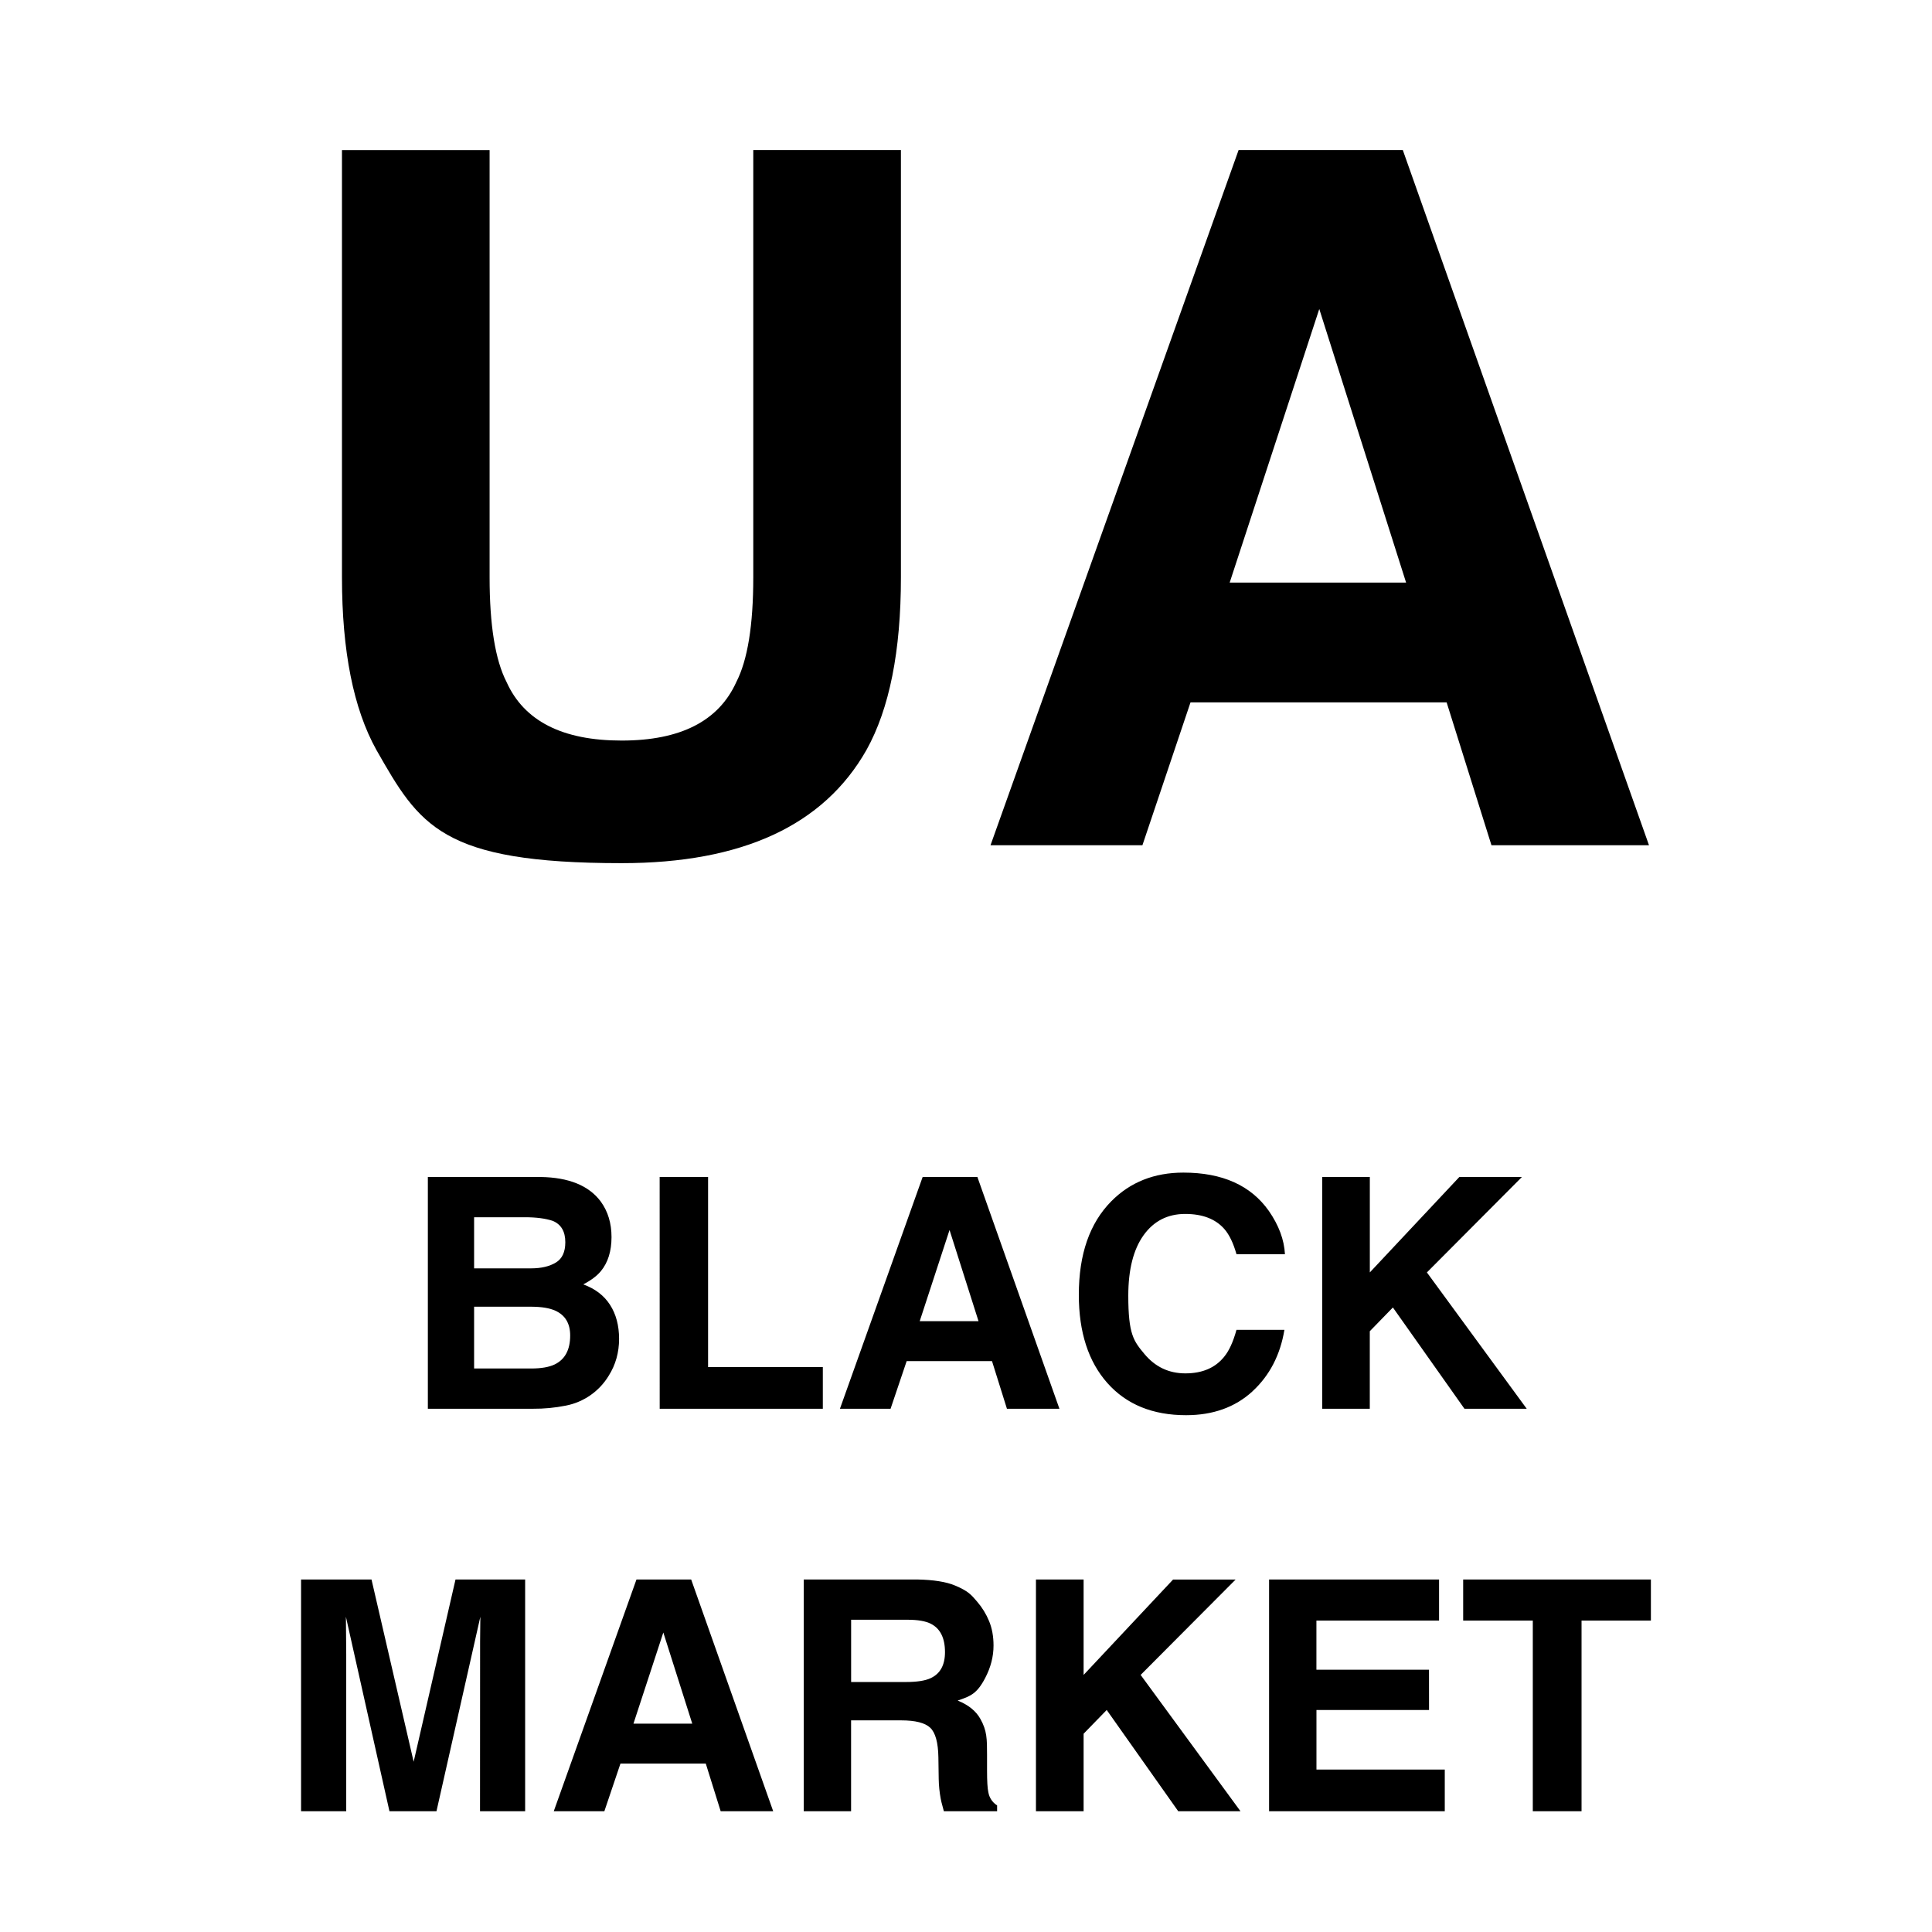
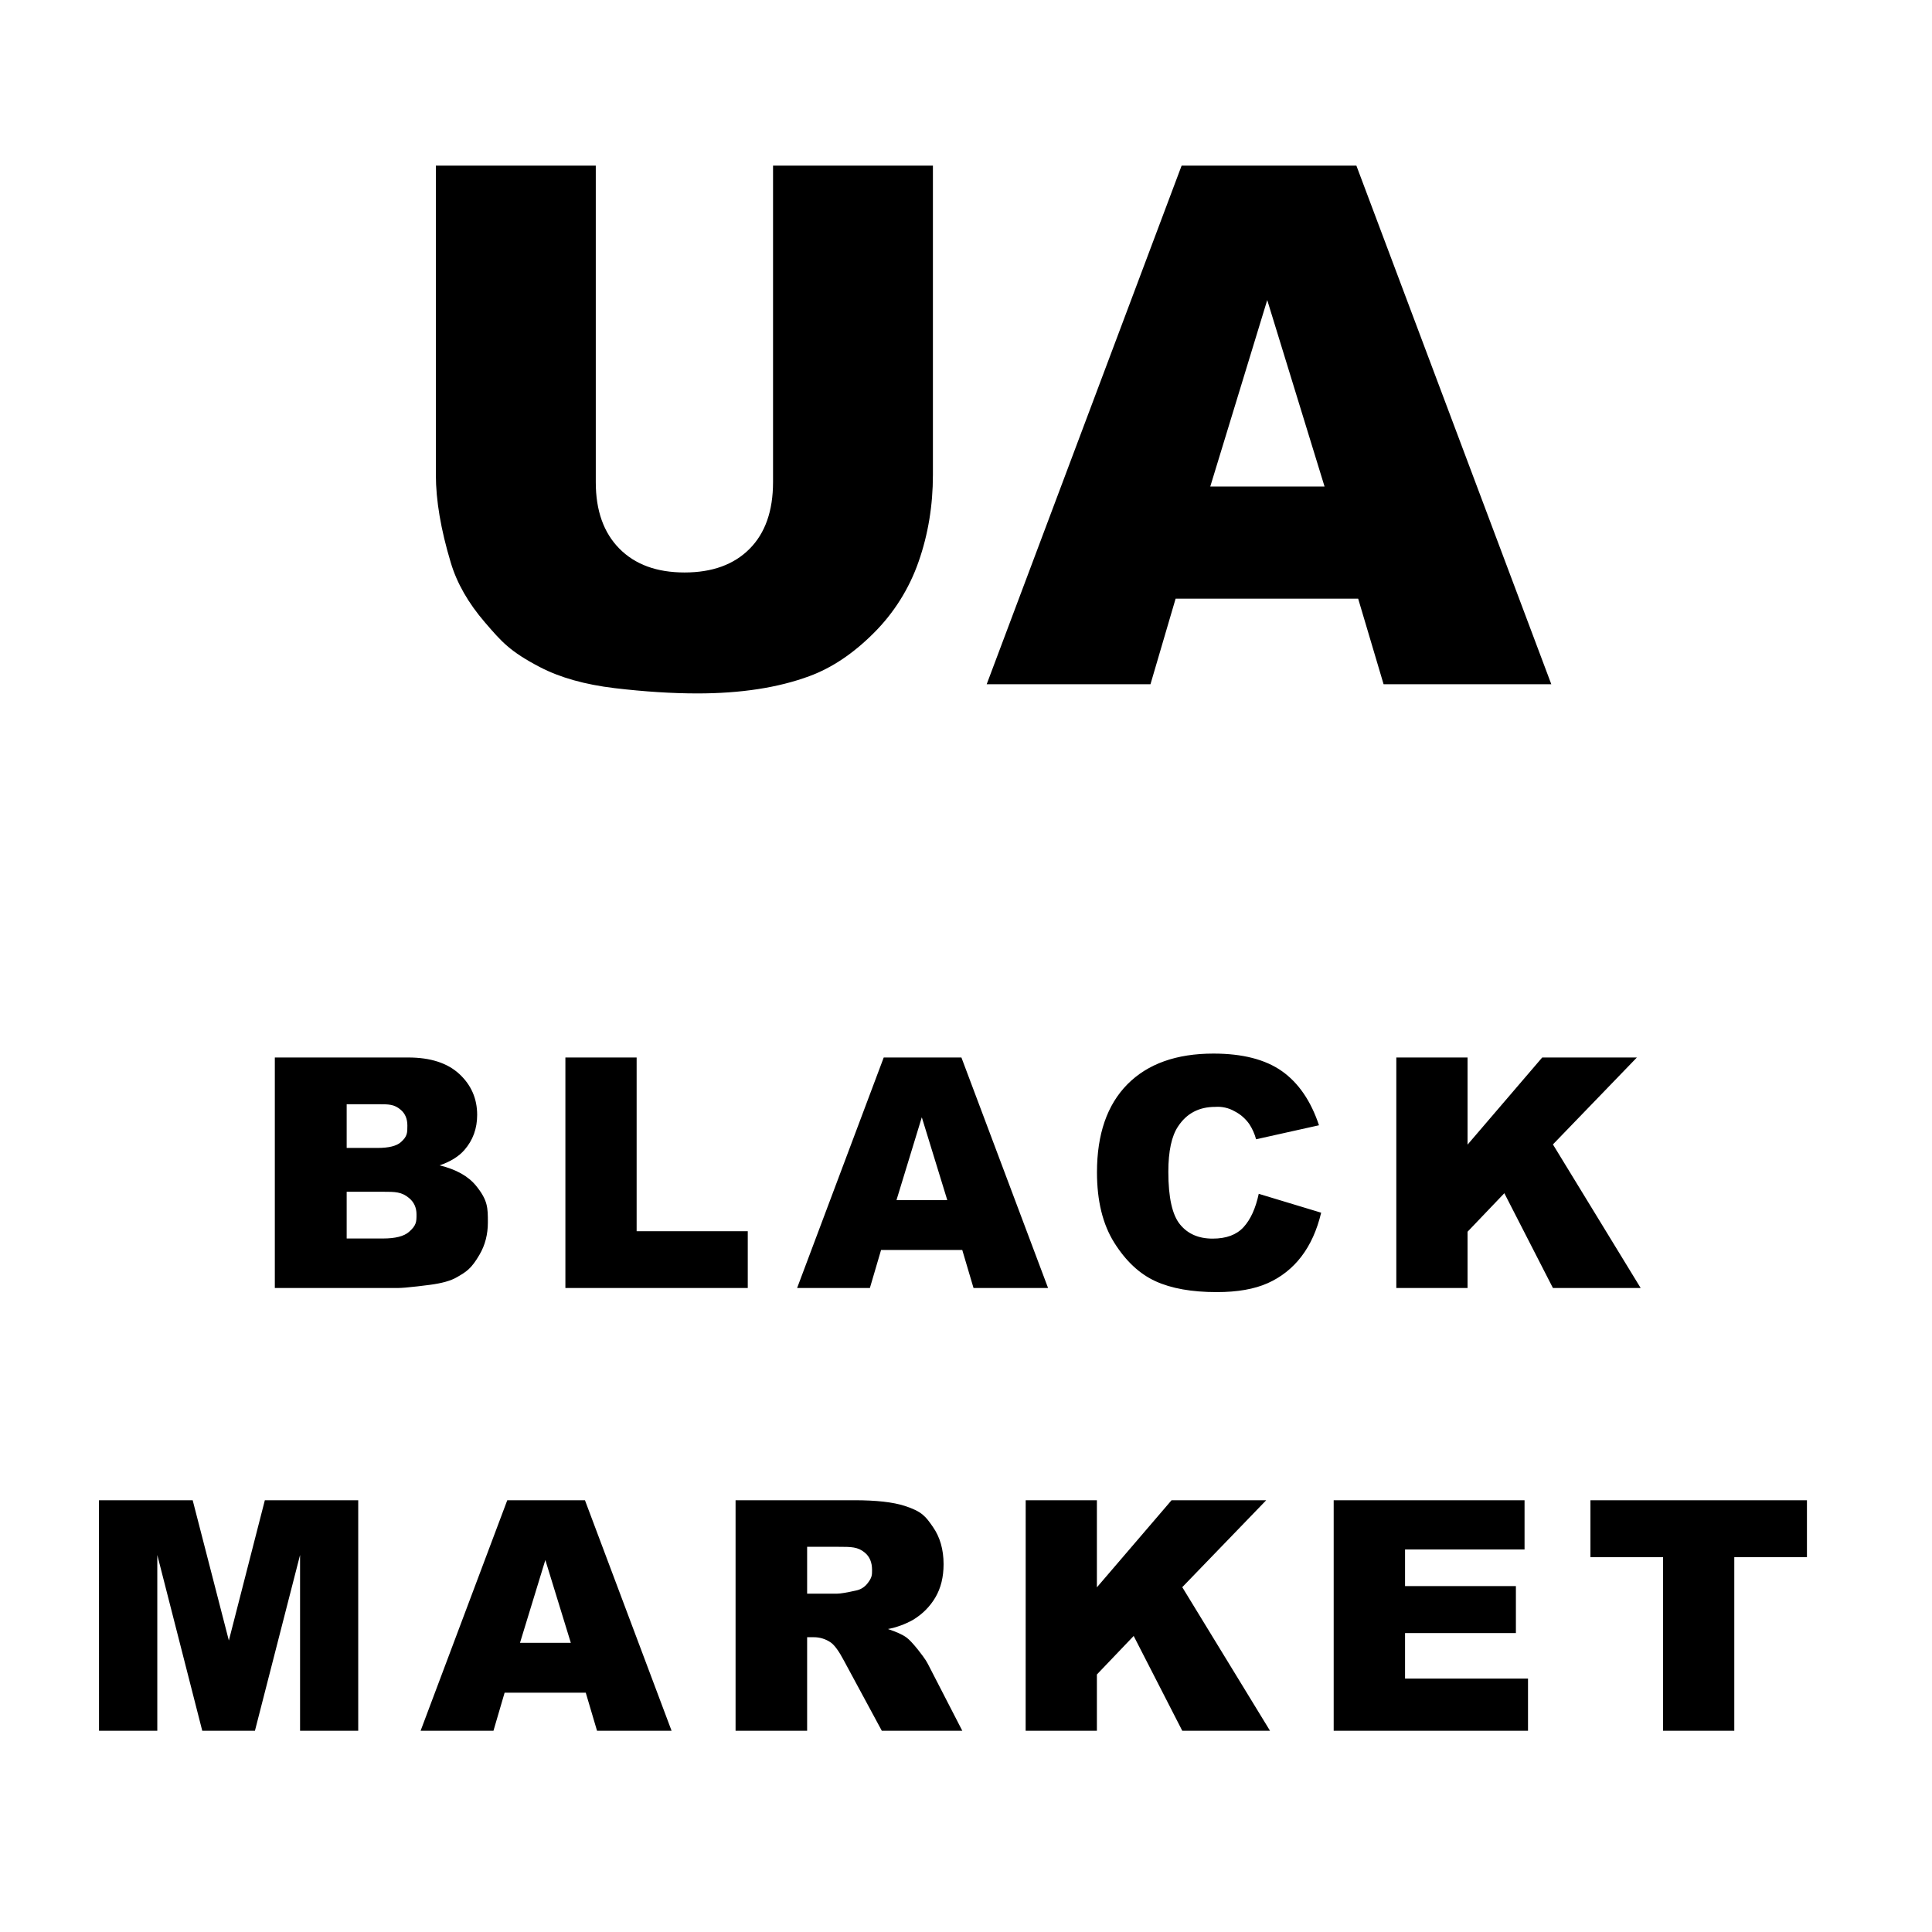
<svg xmlns="http://www.w3.org/2000/svg" width="48" height="48" viewBox="0 0 48 48" fill="currentColor">
-   <path d="M18.715 14.344V3.727h3.668v10.617q0 2.753-.856 4.289-1.593 2.812-6.082 2.812c-4.489 0-5.023-.937-6.093-2.812q-.855-1.535-.856-4.29V3.728h3.668v10.617q0 1.78.422 2.601.655 1.454 2.86 1.453 2.19 0 2.847-1.453.422-.82.422-2.601m17.226 3.105h-6.363L28.383 21h-3.774l6.164-17.273h4.079L40.969 21h-3.914zm-1.007-2.976-2.157-6.797-2.226 6.797zM13.24 35h-2.61v-5.758h2.798q1.058.015 1.5.613.265.367.265.88 0 .526-.265.847-.15.18-.438.328.442.16.666.508t.225.844q0 .51-.258.918a1.6 1.6 0 0 1-1.064.742 4 4 0 0 1-.819.078m-.027-2.535h-1.434V34h1.414q.38 0 .59-.102.383-.187.383-.718 0-.45-.371-.617-.207-.095-.582-.098m.598-1.098q.234-.141.234-.504 0-.402-.313-.531-.27-.09-.687-.09h-1.266v1.27h1.414q.38 0 .618-.145m2.578-2.125h1.203v4.723h2.851V35H16.39zm8.257 4.574h-2.12l-.4 1.184h-1.258l2.055-5.758h1.36L26.321 35h-1.304zm-.335-.992-.72-2.265-.741 2.265zm6.804 1.746q-.645.59-1.648.59-1.243 0-1.953-.797-.711-.8-.711-2.195 0-1.508.808-2.324.704-.711 1.79-.711 1.452 0 2.124.953.371.536.399 1.074H30.72q-.117-.414-.301-.625-.328-.375-.973-.375-.655 0-1.035.53-.378.529-.379 1.498c0 .968.134 1.13.4 1.45q.402.483 1.018.483.633 0 .965-.414.183-.222.305-.668h1.191q-.156.942-.797 1.531m6.817.43h-1.547l-1.778-2.516-.574.59V35H32.85v-5.758h1.183v2.371l2.223-2.37h1.555l-2.36 2.37zM8.602 45H7.48v-5.758h1.75l1.047 4.528 1.04-4.528h1.73V45h-1.121l.002-4.222.006-.61L10.844 45H9.676l-1.082-4.832.008.937zm8.933-1.184h-2.12l-.4 1.184h-1.257l2.055-5.758h1.359L19.21 45h-1.305zm-.336-.992-.719-2.265-.742 2.265zm5.188-.082h-1.242V45h-1.176v-5.758h2.824q.605.012.932.149c.327.137.401.225.552.402q.188.219.297.484.11.266.11.606 0 .41-.207.806c-.207.396-.366.452-.684.561q.399.16.564.455c.165.295.166.497.166.9v.387q0 .395.032.535a.48.48 0 0 0 .218.328V45H23.45l-.059-.222-.019-.087a3 3 0 0 1-.05-.496l-.008-.535q-.009-.55-.202-.734t-.724-.184m.73-1.047q.36-.164.36-.648 0-.524-.348-.703-.195-.102-.586-.102h-1.398v1.547h1.363q.406 0 .61-.094M30.82 45h-1.547l-1.777-2.516-.574.59V45h-1.184v-5.758h1.184v2.371l2.223-2.37h1.554l-2.36 2.37zm4.684-2.516h-2.797v1.48h3.188V45H31.53v-5.758h4.223v1.02h-3.047v1.222h2.797zm5.512-3.242v1.02h-1.723V45h-1.211v-4.738h-1.73v-1.02z" />
+   <path d="M19.206 4.115h3.972v7.682q0 1.142-.356 2.158a4.66 4.66 0 0 1-1.116 1.775q-.76.76-1.595 1.068-1.16.43-2.786.43-.94 0-2.053-.131-1.11-.133-1.858-.523c-.748-.39-.954-.632-1.367-1.112q-.62-.72-.848-1.485-.37-1.23-.37-2.18V4.115h3.973v7.866q0 1.056.585 1.648.585.594 1.621.594 1.029 0 1.613-.585t.585-1.657zm14.537 10.758h-4.535L28.583 17h-4.069l4.843-12.885h4.342L38.542 17h-4.167zm-.835-2.786-1.424-4.632-1.415 4.632zM6.828 26.273h3.313q.828 0 1.271.41.443.411.443 1.016 0 .509-.316.871-.21.243-.617.383.617.15.908.51c.291.36.291.544.291.908q0 .446-.207.8c-.207.355-.327.425-.566.563q-.223.13-.672.188l-.309.038q-.345.04-.484.04H6.828zm1.785 2.247h.77q.414 0 .576-.143c.162-.143.162-.232.162-.412q0-.25-.162-.39c-.162-.14-.296-.141-.564-.141h-.782zm0 2.25h.903q.457 0 .644-.163c.187-.163.188-.253.188-.435q0-.254-.186-.408c-.186-.154-.34-.155-.65-.155h-.899zm5.434-4.497h1.77v4.317h2.761V32h-4.531zm9.86 4.782H21.89l-.278.945h-1.808l2.152-5.727h1.93L26.039 32h-1.852zm-.372-1.239-.633-2.058-.629 2.058zm7.738-.156 1.551.469q-.156.652-.492 1.09a2.14 2.14 0 0 1-.834.66q-.498.223-1.268.223-.933 0-1.525-.272-.591-.271-1.021-.955t-.43-1.75q0-1.421.756-2.186.756-.763 2.138-.763 1.083 0 1.702.437.618.438.92 1.344l-1.563.348a1.3 1.3 0 0 0-.172-.383q-.148-.204-.363-.313a.84.84 0 0 0-.48-.109q-.603 0-.922.484-.243.36-.243 1.13 0 .952.29 1.306.288.354.812.353.507 0 .767-.285.261-.285.377-.828m3.418-3.387h1.77v2.165l1.855-2.165h2.352l-2.086 2.16L40.762 32h-2.18l-1.207-2.355-.914.957V32h-1.77zm-32.232 11h2.328l.899 3.485.894-3.485H8.9V43H7.455v-4.367L6.334 43H5.025l-1.117-4.367V43H2.46zm12.094 4.782h-2.016L12.26 43h-1.81l2.153-5.727h1.93L16.685 43h-1.852zm-.371-1.239-.633-2.058-.63 2.058zM18.275 43v-5.727h2.95q.819 0 1.254.141c.435.141.522.268.699.522q.265.38.265.927 0 .477-.203.823-.203.345-.558.56a2.1 2.1 0 0 1-.621.227q.316.105.46.21.099.071.284.301l.128.168q.083.113.12.188l.855 1.66h-2l-.945-1.75q-.18-.34-.32-.441a.74.74 0 0 0-.434-.133h-.156V43zm1.778-3.406h.746q.12 0 .469-.078.175-.036.287-.18c.112-.144.111-.207.111-.332q0-.278-.176-.426c-.176-.148-.337-.148-.66-.148h-.777zm5.43-2.32h1.769v2.163l1.855-2.164h2.352l-2.086 2.16L31.553 43h-2.18l-1.207-2.355-.914.957V43h-1.77zm7.652 0h4.742v1.222h-2.969v.91h2.754v1.168h-2.754v1.13h3.055V43h-4.828zm6.379 0h5.379v1.413h-1.805V43h-1.77v-4.312h-1.804z" />
</svg>
